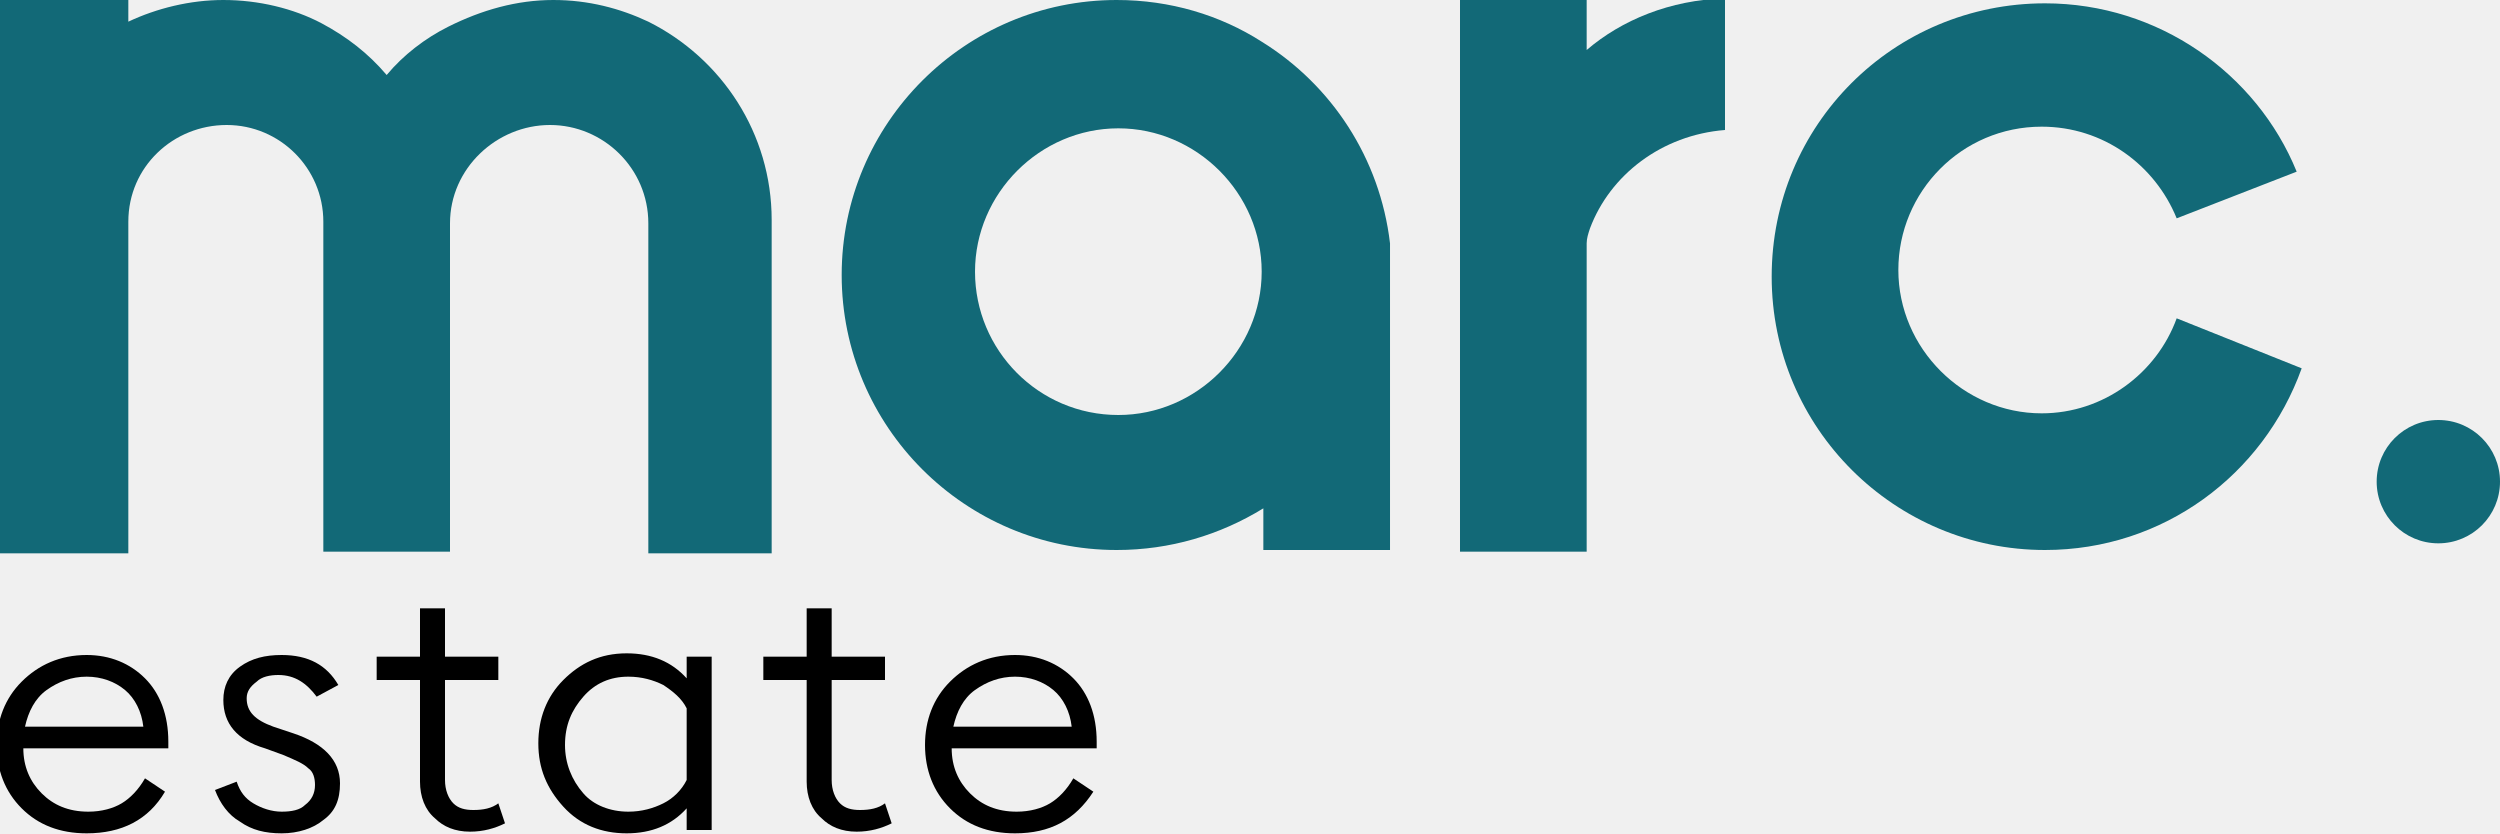
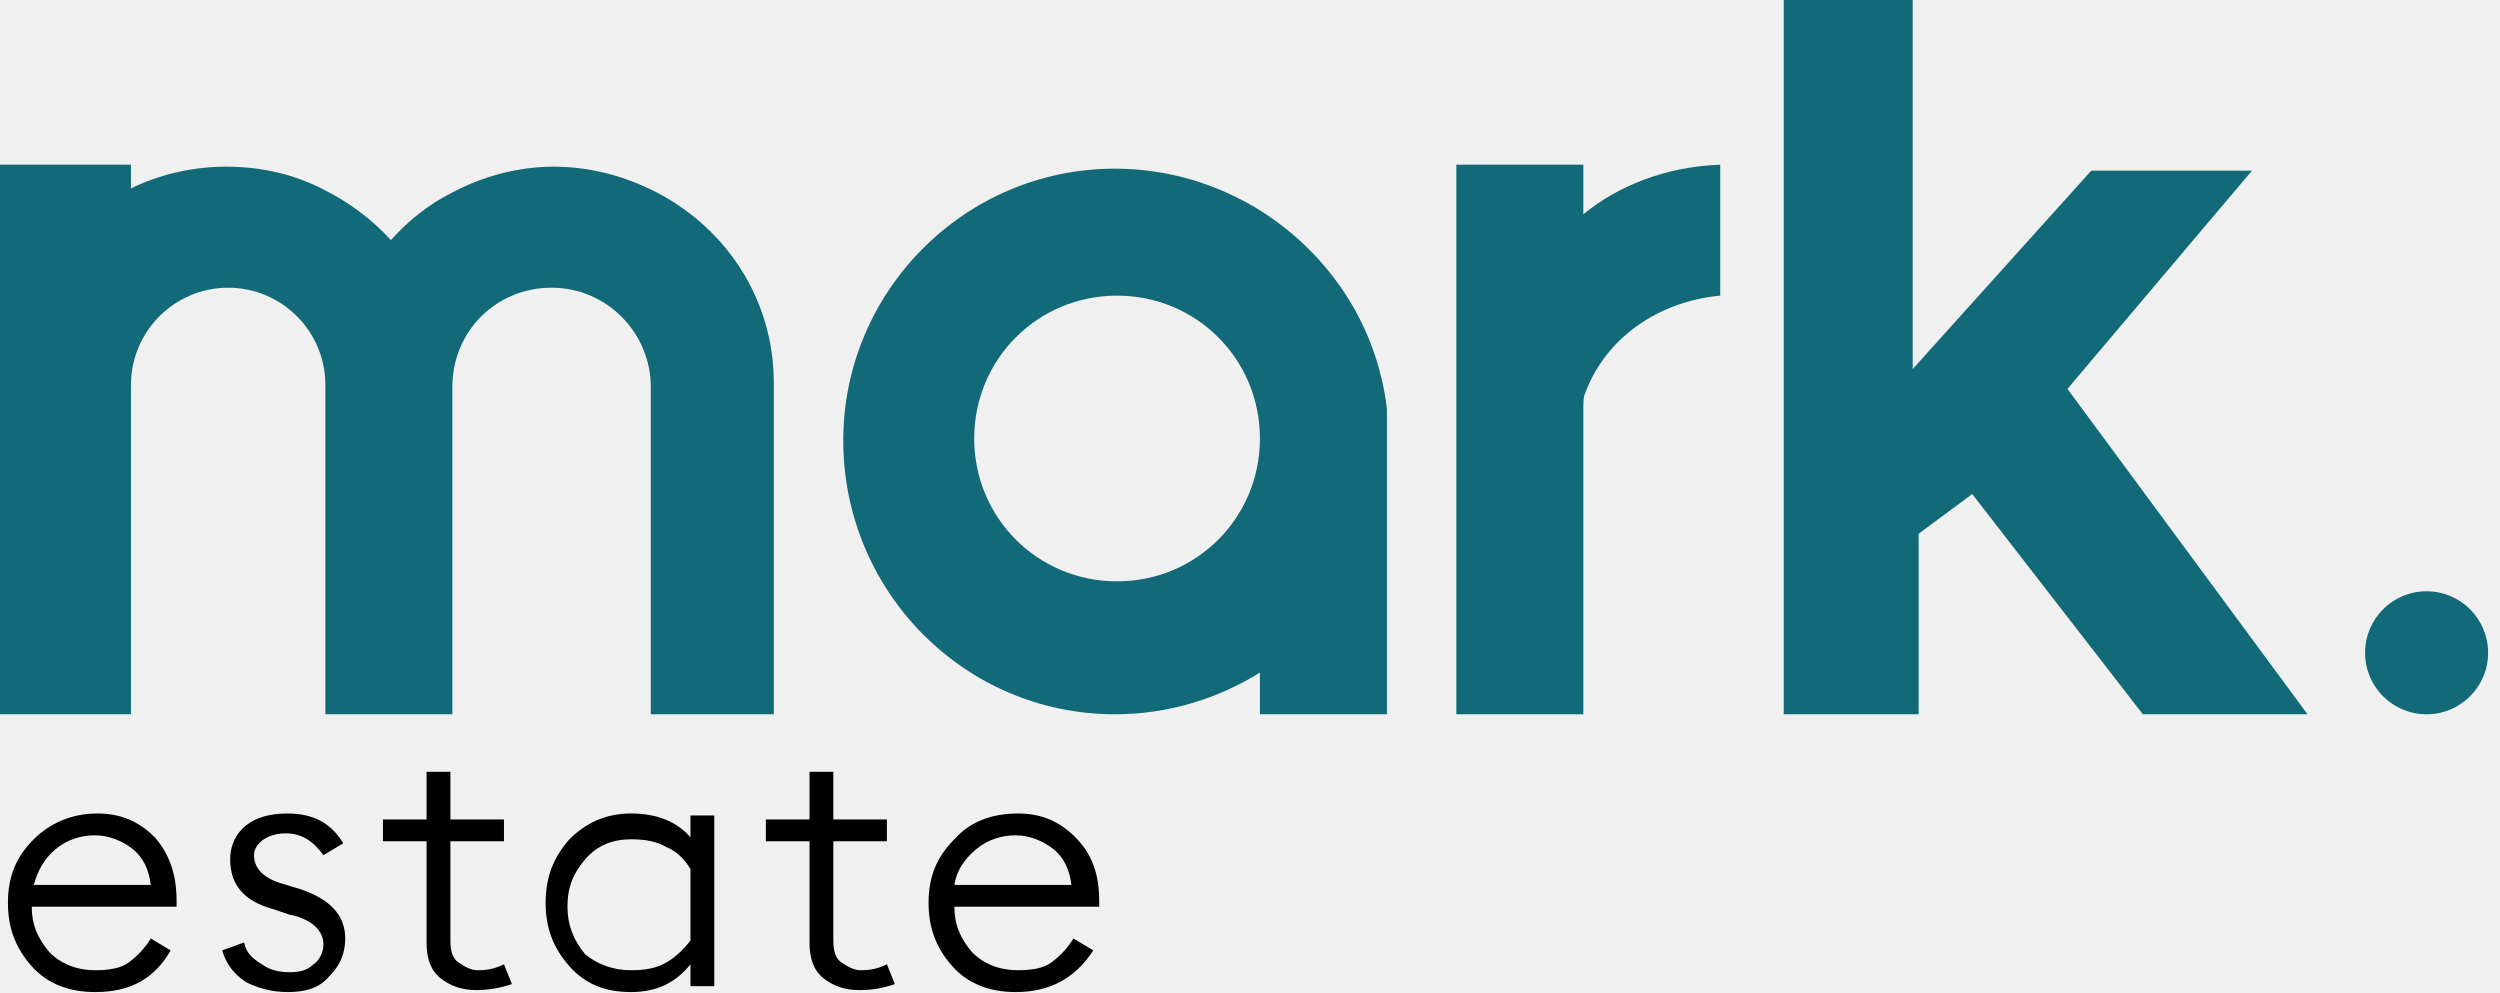
- <svg xmlns="http://www.w3.org/2000/svg" width="180" height="60" viewBox="0 0 180 60" fill="none">
-   <g clip-path="url(#clip0_2112_9)">
-     <path d="M55.56 15.84V39.84H46.68V16.08C46.68 12.12 43.44 9 39.6 9C35.76 9 32.4 12.12 32.4 16.08V39.72H23.28V15.96C23.28 12.12 20.16 9 16.32 9C12.48 9 9.24 12 9.24 15.96V39.84H-0.36V-0.12H9.24V1.56C11.28 0.6 13.68 -0 16.08 -0C18.6 -0 21.12 0.6 23.16 1.68C24.96 2.64 26.52 3.84 27.84 5.4C29.04 3.96 30.6 2.76 32.28 1.92C34.68 0.72 37.2 -0 39.84 -0C42.36 -0 44.64 0.6 46.68 1.56C51.96 4.2 55.56 9.6 55.56 15.84Z" fill="#126977" />
-     <path d="M114.48 16.44C115.92 12.6 119.64 9.72 124.2 9.36V-0.12C120.24 -0 116.76 1.44 114.24 3.6V-0.12H105.12V39.72H114.24V17.52C114.24 17.16 114.36 16.8 114.48 16.44Z" fill="#126977" />
-     <path d="M165.721 26.52C162.961 34.2 155.761 39.6 147.241 39.6C136.441 39.6 127.561 30.84 127.561 19.92C127.561 9 136.321 0.24 147.241 0.24C155.401 0.24 162.481 5.28 165.361 12.36L156.721 15.72C155.161 11.88 151.441 9.12 147.001 9.12C141.241 9.12 136.681 13.8 136.681 19.44C136.681 25.08 141.361 29.76 147.001 29.76C151.441 29.76 155.281 26.88 156.721 22.92L165.721 26.52Z" fill="#126977" />
-     <path d="M175.56 39.12C178.012 39.12 180 37.132 180 34.68C180 32.228 178.012 30.24 175.56 30.24C173.108 30.24 171.12 32.228 171.12 34.68C171.12 37.132 173.108 39.12 175.56 39.12Z" fill="#126977" />
-     <path d="M90.841 3C87.841 1.08 84.241 0 80.401 0C69.481 0 60.601 8.88 60.601 19.8C60.601 30.72 69.481 39.6 80.401 39.6C84.241 39.6 87.841 38.52 90.961 36.6V39.6H100.081V17.52C99.361 11.4 95.881 6.12 90.841 3ZM80.521 29.88C74.761 29.88 70.201 25.2 70.201 19.56C70.201 13.92 74.881 9.24 80.521 9.24C86.161 9.24 90.841 13.92 90.841 19.56C90.841 25.2 86.161 29.88 80.521 29.88Z" fill="#126977" />
-     <path d="M6.24 60C4.32 60 2.76 59.4 1.56 58.2C0.36 57 -0.24 55.44 -0.24 53.64C-0.24 51.84 0.36 50.28 1.56 49.08C2.76 47.88 4.32 47.16 6.24 47.16C7.92 47.16 9.36 47.76 10.44 48.84C11.52 49.92 12.12 51.48 12.12 53.4V53.88H1.68C1.68 55.2 2.16 56.28 3 57.12C3.84 57.96 4.92 58.44 6.36 58.44C7.32 58.44 8.16 58.2 8.76 57.84C9.36 57.48 9.96 56.88 10.44 56.04L11.88 57C10.68 59.04 8.76 60 6.24 60ZM1.8 52.32H10.32C10.2 51.24 9.72 50.28 9 49.68C8.28 49.08 7.32 48.72 6.24 48.72C5.16 48.72 4.2 49.08 3.36 49.68C2.52 50.28 2.04 51.24 1.8 52.32Z" fill="black" />
-     <path d="M20.28 60C19.081 60 18.12 59.76 17.28 59.16C16.441 58.68 15.841 57.84 15.48 56.88L17.041 56.28C17.28 57 17.64 57.48 18.241 57.84C18.84 58.2 19.561 58.44 20.28 58.44C21 58.44 21.601 58.32 21.96 57.96C22.441 57.6 22.68 57.12 22.68 56.52C22.68 56.04 22.561 55.56 22.201 55.32C21.84 54.96 21.241 54.72 20.401 54.36L19.081 53.88C17.041 53.28 16.081 52.08 16.081 50.4C16.081 49.44 16.441 48.6 17.28 48C18.12 47.4 19.081 47.16 20.28 47.16C22.201 47.16 23.52 47.88 24.36 49.32L22.8 50.16C22.081 49.2 21.241 48.6 20.041 48.6C19.441 48.6 18.84 48.72 18.48 49.08C18 49.44 17.761 49.8 17.761 50.28C17.761 51.24 18.36 51.84 19.68 52.32L21.12 52.8C23.28 53.52 24.48 54.72 24.48 56.4C24.48 57.6 24.12 58.44 23.28 59.04C22.561 59.64 21.48 60 20.28 60Z" fill="black" />
-     <path d="M33.84 59.88C32.76 59.88 31.92 59.52 31.32 58.92C30.6 58.32 30.24 57.36 30.24 56.28V48.96H27.12V47.28H30.24V43.8H32.04V47.28H35.88V48.96H32.04V56.16C32.04 56.88 32.28 57.48 32.64 57.84C33 58.2 33.48 58.32 34.08 58.32C34.8 58.32 35.4 58.2 35.88 57.84L36.36 59.28C35.64 59.64 34.8 59.88 33.84 59.88Z" fill="black" />
-     <path d="M45.12 60C43.32 60 41.76 59.4 40.56 58.08C39.36 56.76 38.76 55.32 38.76 53.52C38.76 51.72 39.36 50.16 40.56 48.96C41.76 47.76 43.2 47.04 45.12 47.04C46.92 47.04 48.36 47.64 49.44 48.84V47.28H51.24V59.76H49.44V58.2C48.36 59.4 46.92 60 45.12 60ZM45.24 58.44C46.2 58.44 47.04 58.2 47.76 57.84C48.48 57.48 49.08 56.88 49.44 56.16V51C49.08 50.28 48.48 49.8 47.76 49.32C47.04 48.96 46.2 48.72 45.24 48.72C43.92 48.72 42.84 49.2 42 50.16C41.16 51.12 40.68 52.2 40.68 53.64C40.68 54.96 41.16 56.16 42 57.12C42.72 57.96 43.92 58.44 45.24 58.44Z" fill="black" />
-     <path d="M61.68 59.88C60.6 59.88 59.76 59.52 59.16 58.92C58.44 58.32 58.08 57.36 58.08 56.28V48.96H54.96V47.28H58.08V43.8H59.88V47.28H63.72V48.96H59.88V56.16C59.88 56.88 60.12 57.48 60.48 57.84C60.84 58.2 61.32 58.32 61.92 58.32C62.64 58.32 63.24 58.2 63.72 57.84L64.2 59.28C63.48 59.64 62.64 59.88 61.68 59.88Z" fill="black" />
-     <path d="M73.081 60C71.161 60 69.601 59.4 68.401 58.2C67.201 57 66.601 55.44 66.601 53.64C66.601 51.84 67.201 50.28 68.401 49.08C69.601 47.88 71.161 47.16 73.081 47.16C74.761 47.16 76.201 47.76 77.281 48.84C78.361 49.92 78.961 51.48 78.961 53.4V53.88H68.521C68.521 55.2 69.001 56.28 69.841 57.12C70.681 57.96 71.761 58.44 73.201 58.44C74.161 58.44 75.001 58.2 75.601 57.84C76.201 57.48 76.801 56.88 77.281 56.04L78.721 57C77.401 59.04 75.601 60 73.081 60ZM68.641 52.32H77.161C77.041 51.24 76.561 50.28 75.841 49.68C75.121 49.08 74.161 48.72 73.081 48.72C72.001 48.72 71.041 49.08 70.201 49.68C69.361 50.28 68.881 51.24 68.641 52.32Z" fill="black" />
-   </g>
-   <defs>
-     <clipPath id="clip0_2112_9">
-       <rect width="180" height="60" fill="white" />
-     </clipPath>
-   </defs>
+ <svg xmlns="http://www.w3.org/2000/svg" width="126" height="50" viewBox="0 0 126 50" fill="none">
+   <path d="M4.8 50C3.5 50 2.4 49.6 1.6 48.7C0.8 47.8 0.4 46.8 0.4 45.5C0.4 44.2 0.8 43.2 1.7 42.3C2.5 41.5 3.6 41 4.9 41C6.1 41 7 41.4 7.8 42.2C8.5 43 8.9 44 8.9 45.4V45.7H1.6C1.6 46.6 1.9 47.3 2.5 48C3.1 48.6 3.9 48.9 4.8 48.9C5.5 48.9 6.1 48.8 6.5 48.5C6.9 48.2 7.3 47.8 7.6 47.3L8.6 47.9C7.8 49.3 6.6 50 4.8 50ZM1.7 44.6H7.6C7.5 43.8 7.2 43.2 6.7 42.8C6.2 42.4 5.5 42.1 4.8 42.1C4.1 42.1 3.4 42.3 2.8 42.8C2.2 43.3 1.9 43.9 1.7 44.6Z" fill="black" />
+   <path d="M14.5 50C13.7 50 13 49.8 12.4 49.5C11.8 49.1 11.4 48.6 11.2 47.9L12.3 47.5C12.4 48 12.7 48.3 13.2 48.6C13.6 48.9 14.1 49 14.6 49C15.1 49 15.5 48.9 15.8 48.6C16.1 48.4 16.3 48 16.3 47.6C16.3 47.3 16.2 47 15.9 46.7C15.7 46.5 15.2 46.2 14.6 46.1L13.7 45.8C12.3 45.4 11.6 44.6 11.6 43.3C11.6 42.6 11.9 42 12.4 41.6C12.9 41.2 13.6 41 14.5 41C15.8 41 16.7 41.5 17.3 42.5L16.3 43.1C15.8 42.4 15.2 42 14.4 42C14 42 13.6 42.1 13.3 42.3C13 42.5 12.8 42.8 12.8 43.1C12.8 43.7 13.2 44.2 14.1 44.5L15.1 44.8C16.6 45.3 17.4 46.1 17.4 47.3C17.4 48.1 17.1 48.7 16.6 49.2C16.1 49.8 15.4 50 14.5 50Z" fill="black" />
+   <path d="M24 49.9C23.3 49.9 22.7 49.7 22.2 49.3C21.7 48.9 21.5 48.3 21.5 47.5V42.4H19.3V41.3H21.5V38.9H22.7V41.3H25.4V42.4H22.7V47.4C22.7 47.9 22.8 48.3 23.1 48.5C23.4 48.7 23.7 48.9 24.1 48.9C24.6 48.9 25 48.8 25.4 48.6L25.8 49.6C25.2 49.8 24.6 49.9 24 49.9Z" fill="black" />
+   <path d="M31.8 50C30.5 50 29.5 49.6 28.7 48.7C27.9 47.8 27.5 46.8 27.5 45.5C27.5 44.2 27.9 43.2 28.7 42.3C29.5 41.5 30.5 41 31.8 41C33.1 41 34.1 41.4 34.8 42.2V41.1H36V49.7H34.8V48.6C34 49.6 33 50 31.8 50ZM31.8 48.9C32.5 48.9 33.1 48.8 33.6 48.5C34.1 48.2 34.5 47.8 34.8 47.4V43.8C34.5 43.3 34.1 42.9 33.6 42.7C33.1 42.4 32.5 42.3 31.8 42.3C30.9 42.3 30.1 42.6 29.5 43.3C28.9 44 28.6 44.7 28.6 45.7C28.6 46.6 28.9 47.4 29.5 48.1C30.1 48.6 30.9 48.9 31.8 48.9Z" fill="black" />
+   <path d="M43.3 49.9C42.6 49.9 42 49.7 41.5 49.3C41 48.9 40.8 48.3 40.8 47.5V42.4H38.6V41.3H40.8V38.9H42V41.3H44.7V42.4H42V47.4C42 47.9 42.1 48.3 42.4 48.5C42.7 48.7 43 48.9 43.4 48.9C43.9 48.9 44.3 48.8 44.7 48.6L45.1 49.6C44.5 49.8 44 49.9 43.3 49.9Z" fill="black" />
+   <path d="M51.2 50C49.9 50 48.8 49.6 48 48.7C47.2 47.8 46.8 46.8 46.8 45.5C46.8 44.2 47.2 43.2 48.1 42.3C48.9 41.4 50 41 51.3 41C52.5 41 53.4 41.4 54.2 42.2C55 43 55.4 44 55.4 45.4V45.7H48.1C48.1 46.6 48.4 47.3 49 48C49.6 48.6 50.4 48.9 51.3 48.9C52 48.9 52.6 48.8 53 48.5C53.4 48.2 53.8 47.8 54.1 47.3L55.1 47.9C54.2 49.3 52.9 50 51.2 50ZM48.1 44.6H54C53.9 43.8 53.6 43.2 53.1 42.8C52.6 42.4 51.9 42.1 51.2 42.1C50.5 42.1 49.8 42.3 49.2 42.8C48.6 43.3 48.2 43.9 48.1 44.6Z" fill="black" />
+   <path d="M39 19.3V36H32.8V19.5C32.8 16.8 30.6 14.5 27.8 14.5C25 14.5 22.8 16.7 22.8 19.5V36H16.4V19.4C16.4 16.7 14.2 14.5 11.5 14.5C8.8 14.5 6.6 16.7 6.6 19.4V36H0V8.3H6.6V9.5C8 8.8 9.7 8.4 11.4 8.4C13.2 8.4 14.9 8.8 16.4 9.6C17.6 10.2 18.8 11.1 19.7 12.1C20.6 11.1 21.6 10.3 22.8 9.7C24.3 8.9 26.1 8.4 27.9 8.4C29.6 8.4 31.2 8.8 32.7 9.5C36.5 11.3 39 15 39 19.3Z" fill="#126977" />
+   <path d="M79.9 19.8C80.9 17.1 83.5 15.2 86.7 14.9V8.3C83.9 8.4 81.5 9.4 79.8 10.8V8.3H73.4V36H79.8V20.6C79.8 20.3 79.8 20 79.9 19.8Z" fill="#126977" />
+   <path d="M122.3 36C124.012 36 125.4 34.612 125.4 32.9C125.4 31.188 124.012 29.8 122.3 29.8C120.588 29.8 119.2 31.188 119.2 32.9C119.2 34.612 120.588 36 122.3 36Z" fill="#126977" />
+   <path d="M63.5 10.6C61.4 9.3 58.9 8.5 56.2 8.5C48.6 8.5 42.5 14.7 42.5 22.2C42.5 29.8 48.6 36 56.2 36C58.9 36 61.4 35.2 63.5 33.9V36H69.9V20.6C69.4 16.4 67 12.8 63.5 10.6ZM56.3 29.3C52.3 29.3 49.1 26.1 49.1 22.1C49.1 18.1 52.3 14.9 56.3 14.9C60.3 14.9 63.5 18.1 63.5 22.1C63.5 26.1 60.3 29.3 56.3 29.3Z" fill="#126977" />
+   <path d="M89.9 0H96.4V18.6L105.4 8.6H113.5L104.2 19.6L116.3 36H108L99.4 24.9L96.7 26.9V36H89.9V0Z" fill="#126977" />
</svg>
